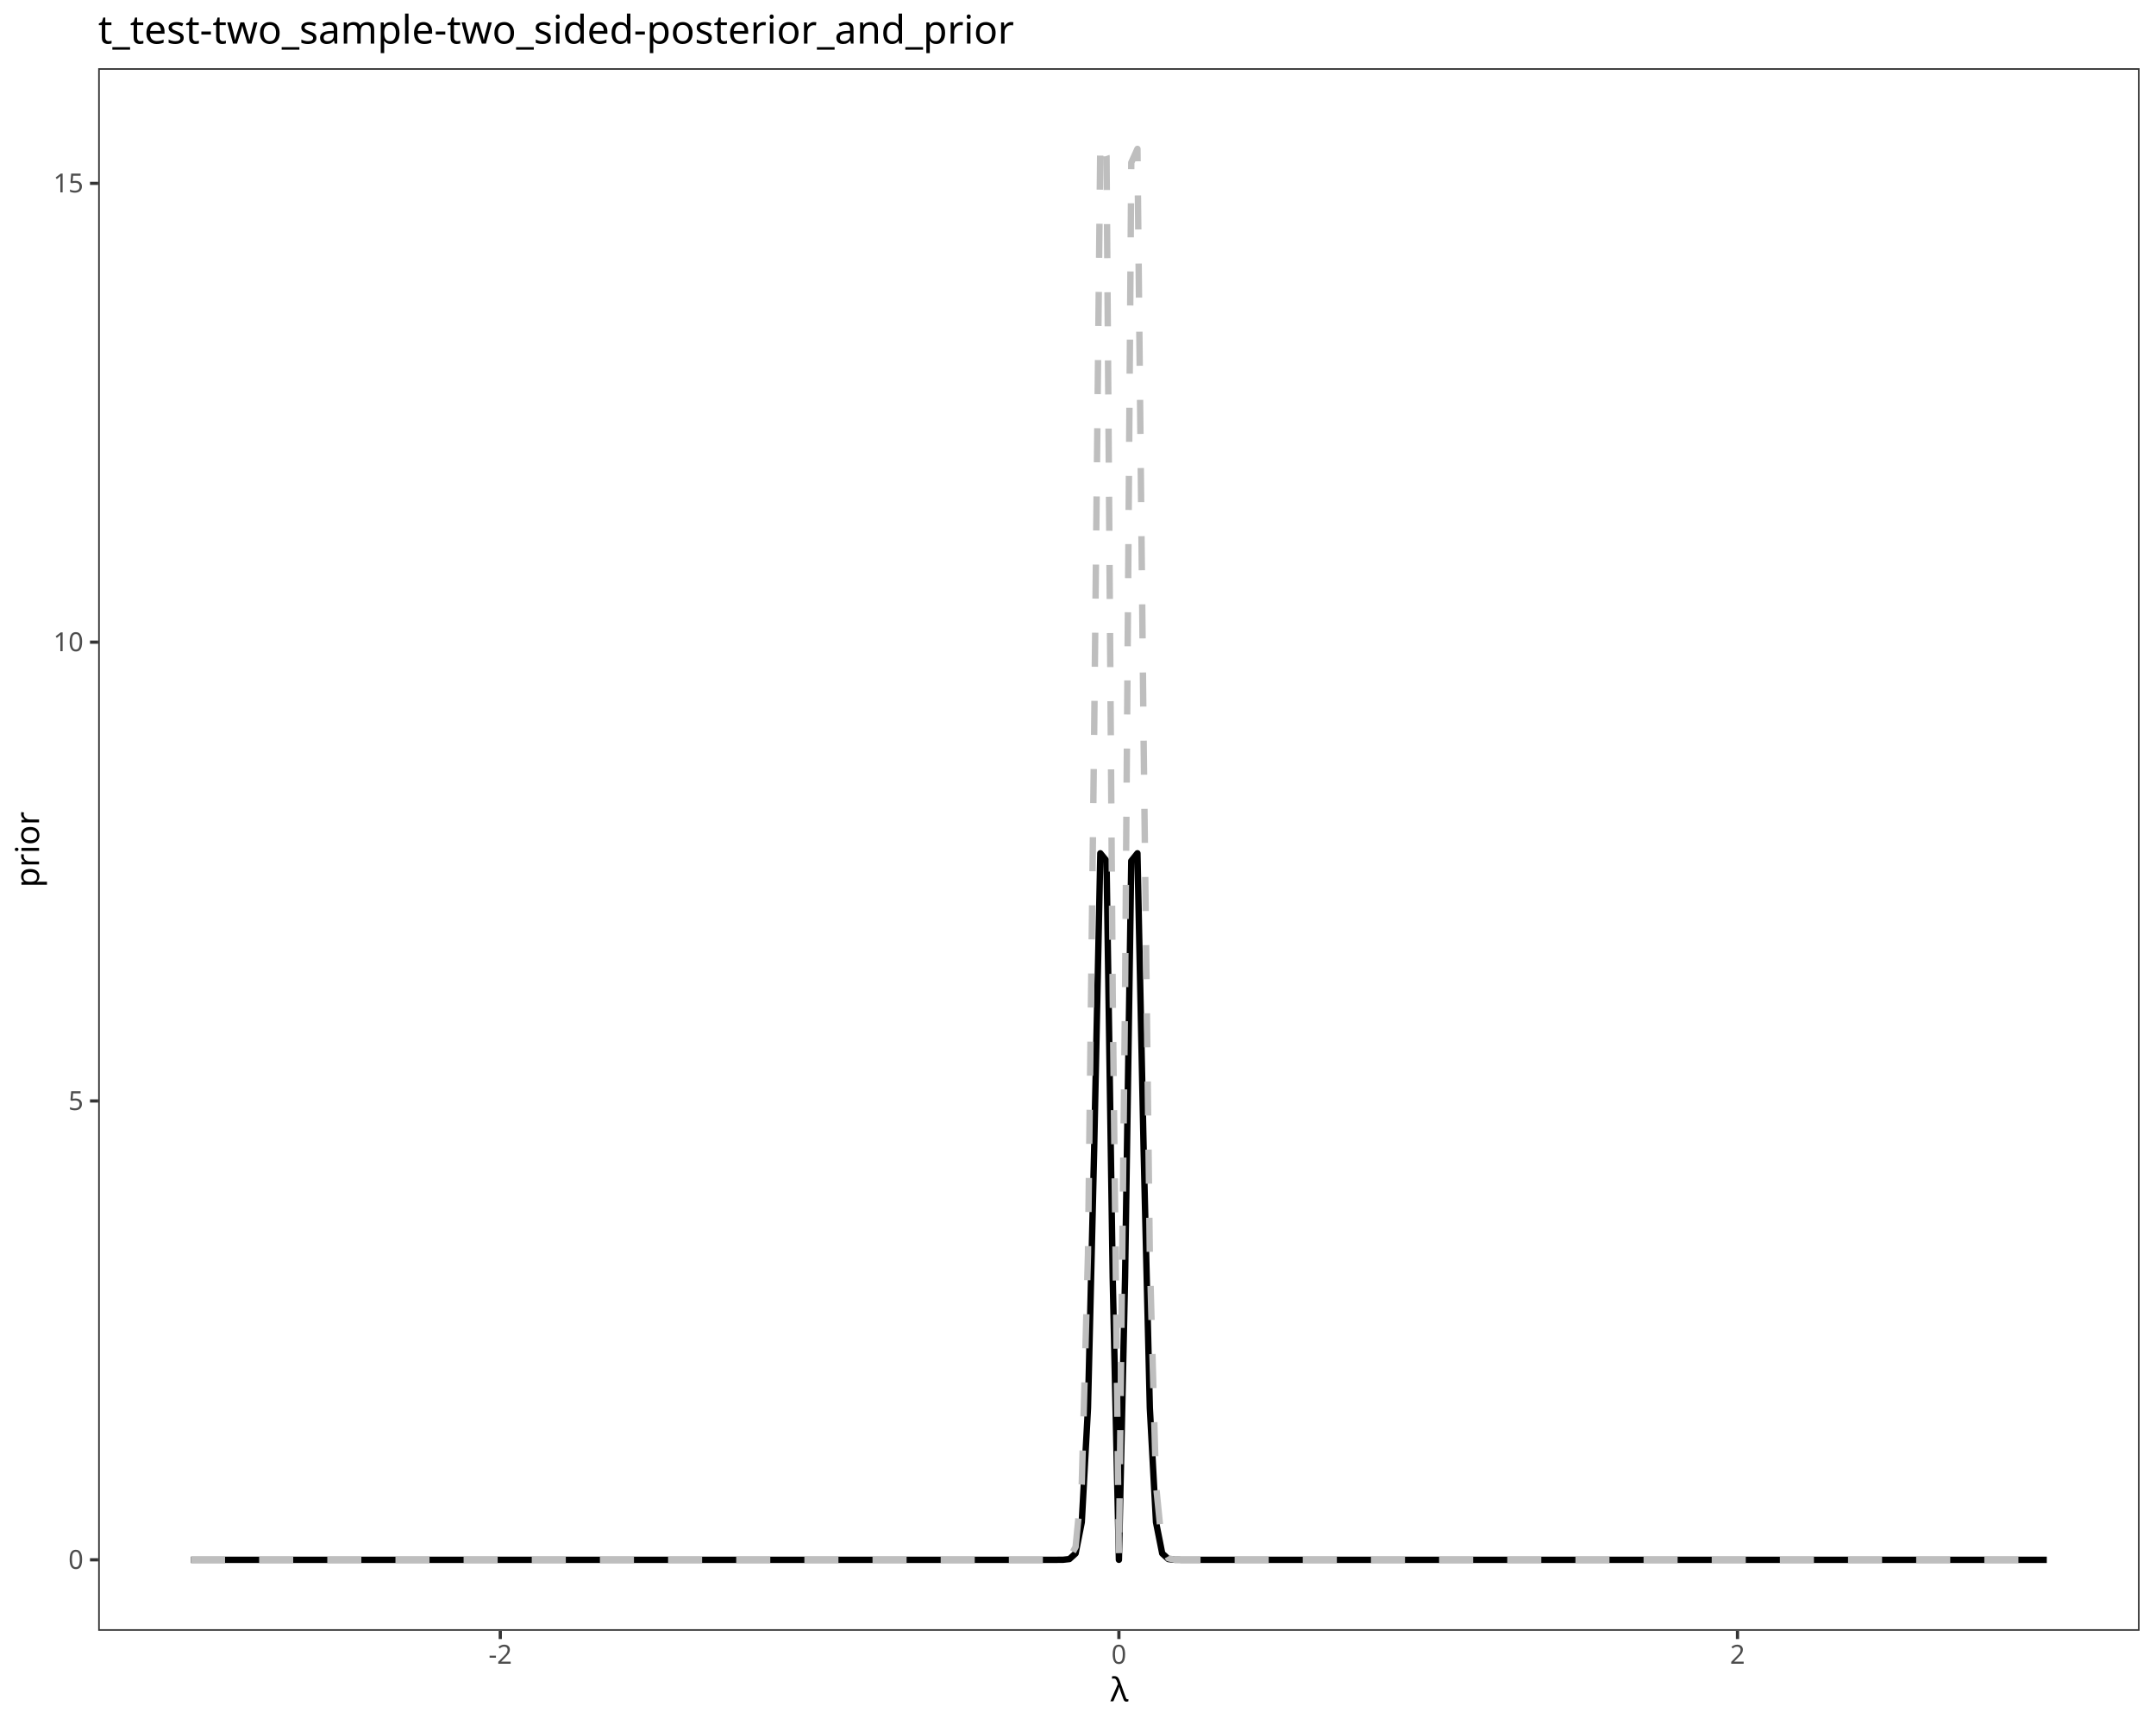
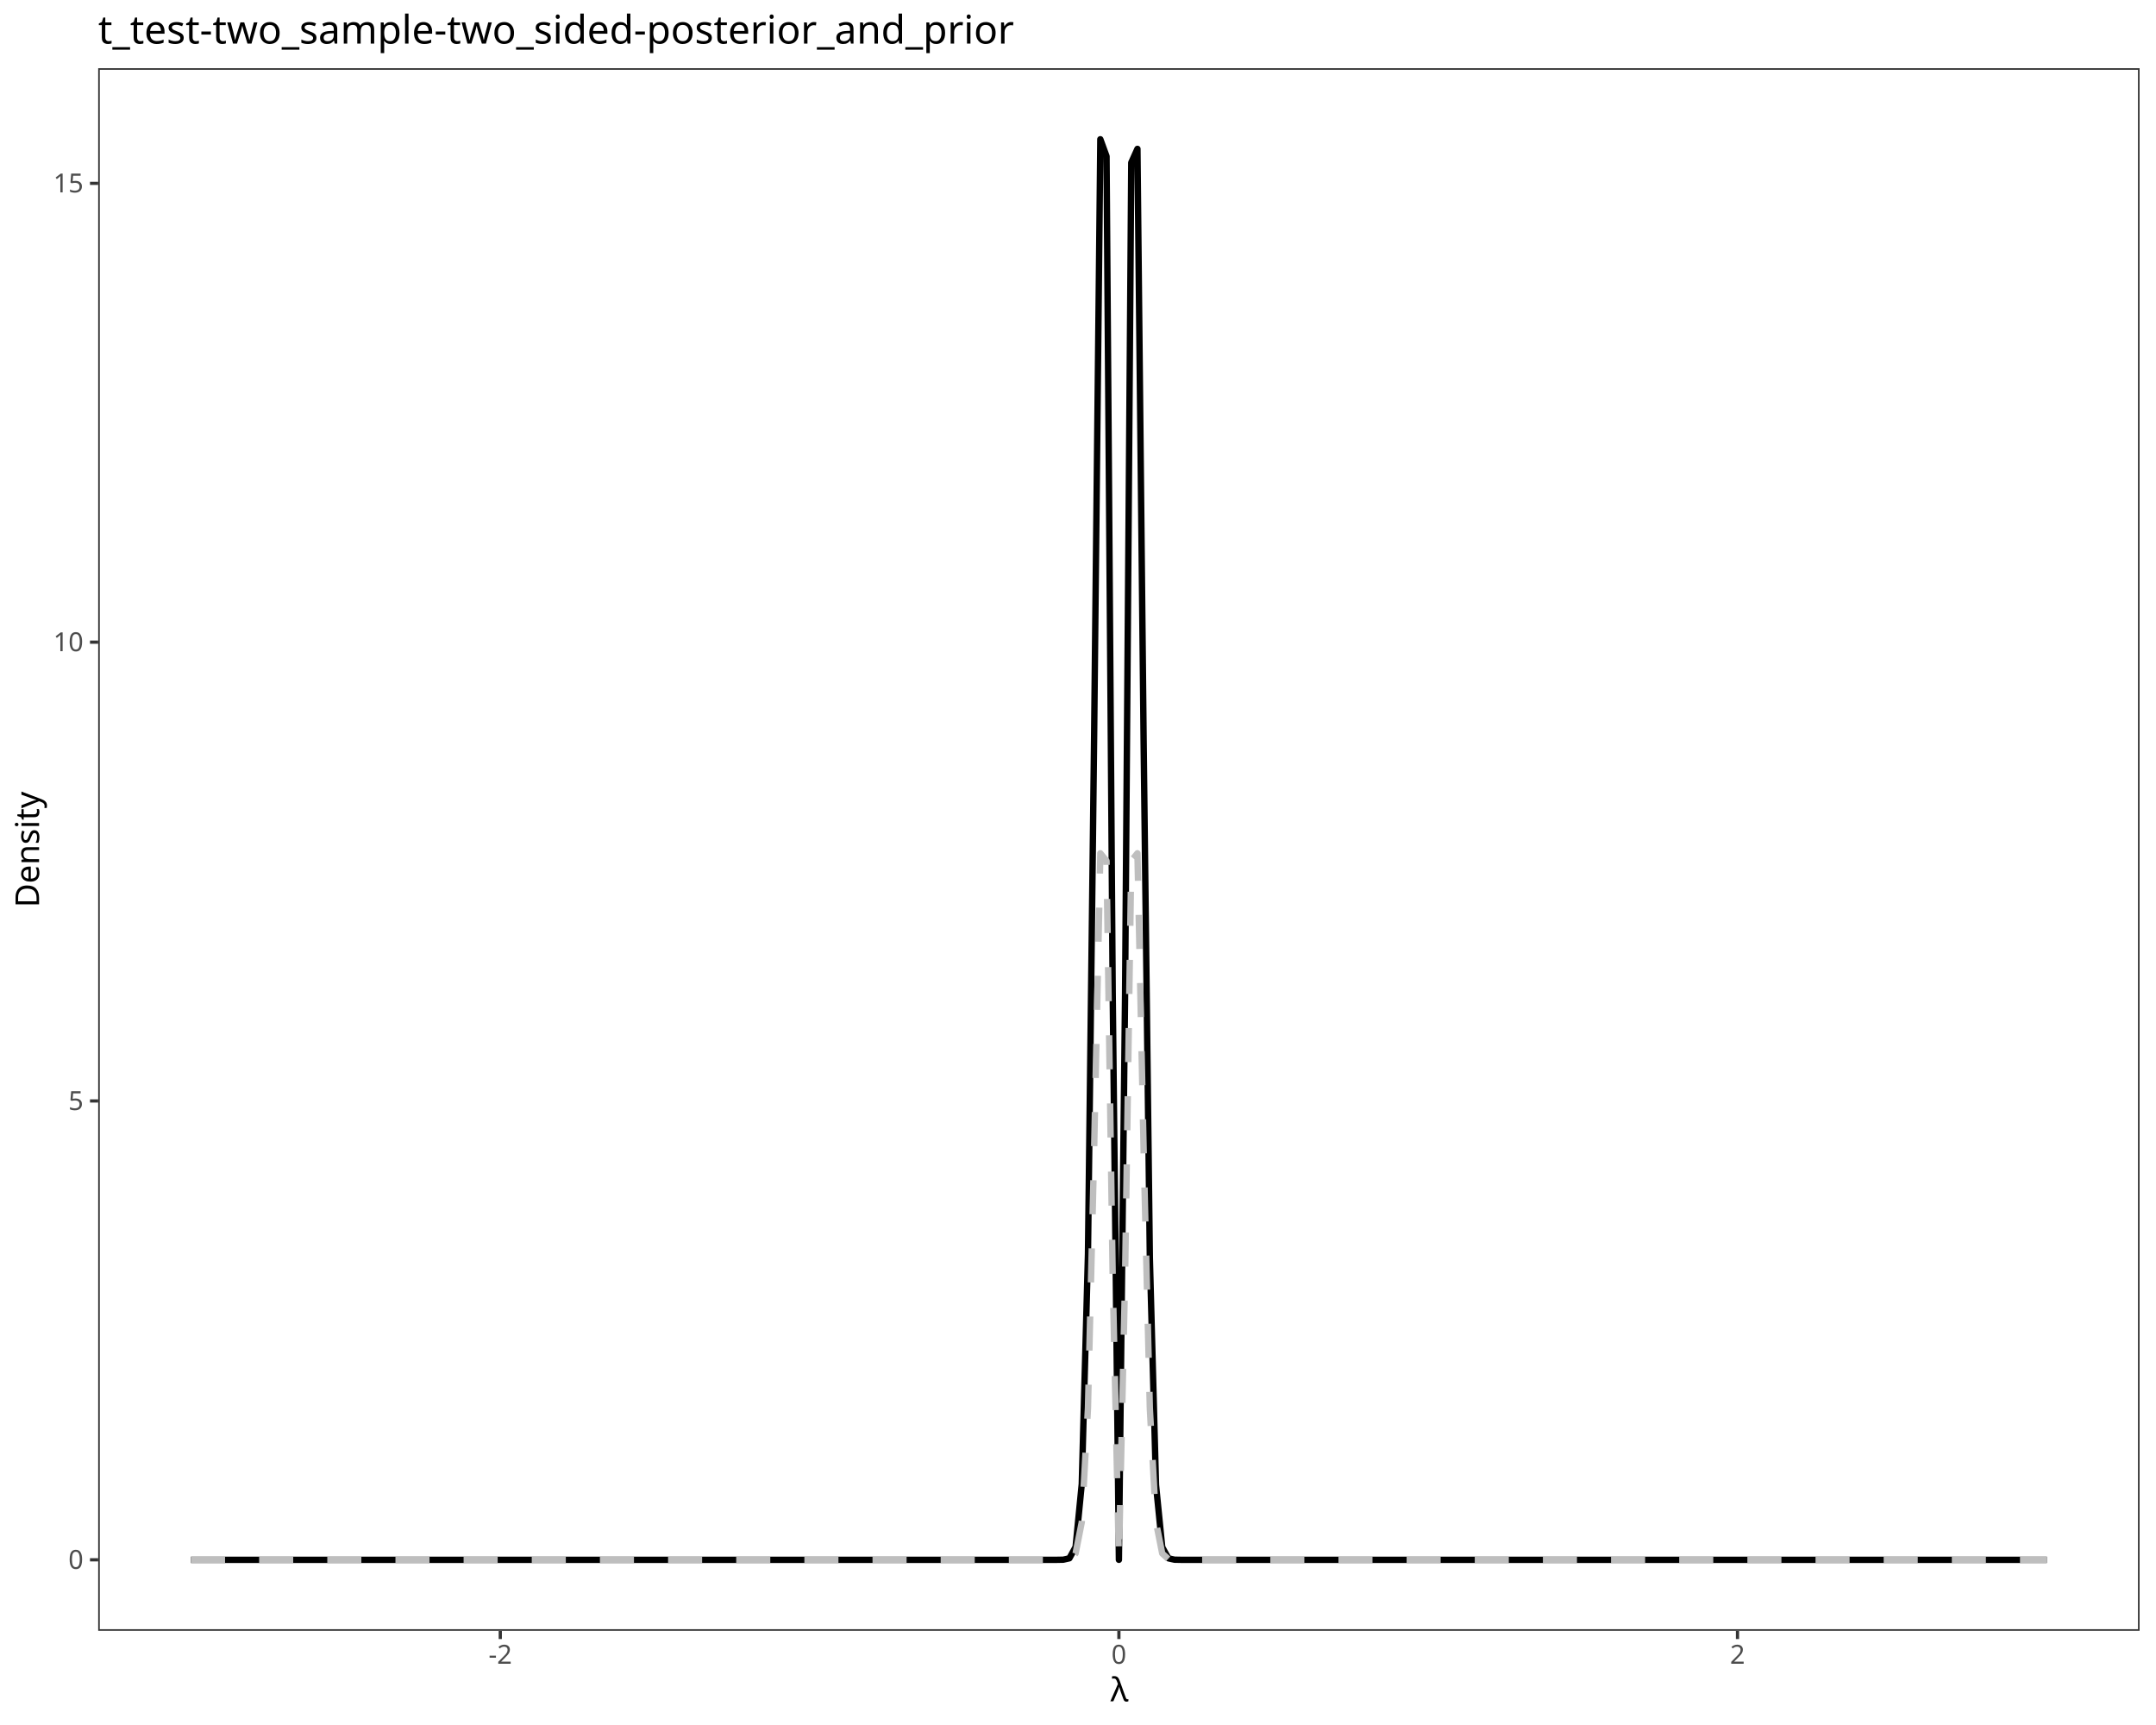
<svg xmlns="http://www.w3.org/2000/svg" class="svglite" data-engine-version="2.0" width="720.00pt" height="576.00pt" viewBox="0 0 720.00 576.00">
  <defs>
    <style type="text/css">
    .svglite line, .svglite polyline, .svglite polygon, .svglite path, .svglite rect, .svglite circle {
      fill: none;
      stroke: #000000;
      stroke-linecap: round;
      stroke-linejoin: round;
      stroke-miterlimit: 10.00;
    }
  </style>
  </defs>
  <rect width="100%" height="100%" style="stroke: none; fill: #FFFFFF;" />
  <defs>
    <clipPath id="cpMC4wMHw3MjAuMDB8MC4wMHw1NzYuMDA=">
      <rect x="0.00" y="0.00" width="720.00" height="576.00" />
    </clipPath>
  </defs>
  <g clip-path="url(#cpMC4wMHw3MjAuMDB8MC4wMHw1NzYuMDA=)">
    <rect x="0.00" y="0.00" width="720.00" height="576.00" style="stroke-width: 1.07; stroke: #FFFFFF; fill: #FFFFFF;" />
  </g>
  <defs>
    <clipPath id="cpMzIuNzl8NzE0LjUyfDIyLjc4fDU0NC41Ng==">
      <rect x="32.79" y="22.78" width="681.73" height="521.77" />
    </clipPath>
  </defs>
  <g clip-path="url(#cpMzIuNzl8NzE0LjUyfDIyLjc4fDU0NC41Ng==)">
    <rect x="32.79" y="22.78" width="681.73" height="521.77" style="stroke-width: 1.07; stroke: none; fill: #FFFFFF;" />
-     <polyline points="63.78,520.84 65.85,520.84 67.91,520.84 69.98,520.84 72.04,520.84 74.11,520.84 76.18,520.84 78.24,520.84 80.31,520.84 82.37,520.84 84.44,520.84 86.51,520.84 88.57,520.84 90.64,520.84 92.70,520.84 94.77,520.84 96.83,520.84 98.90,520.84 100.97,520.84 103.03,520.84 105.10,520.84 107.16,520.84 109.23,520.84 111.30,520.84 113.36,520.84 115.43,520.84 117.49,520.84 119.56,520.84 121.62,520.84 123.69,520.84 125.76,520.84 127.82,520.84 129.89,520.84 131.95,520.84 134.02,520.84 136.09,520.84 138.15,520.84 140.22,520.84 142.28,520.84 144.35,520.84 146.41,520.84 148.48,520.84 150.55,520.84 152.61,520.84 154.68,520.84 156.74,520.84 158.81,520.84 160.88,520.84 162.94,520.84 165.01,520.84 167.07,520.84 169.14,520.84 171.20,520.84 173.27,520.84 175.34,520.84 177.40,520.84 179.47,520.84 181.53,520.84 183.60,520.84 185.67,520.84 187.73,520.84 189.80,520.84 191.86,520.84 193.93,520.84 195.99,520.84 198.06,520.84 200.13,520.84 202.19,520.84 204.26,520.84 206.32,520.84 208.39,520.84 210.46,520.84 212.52,520.84 214.59,520.84 216.65,520.84 218.72,520.84 220.78,520.84 222.85,520.84 224.92,520.84 226.98,520.84 229.05,520.84 231.11,520.84 233.18,520.84 235.25,520.84 237.31,520.84 239.38,520.84 241.44,520.84 243.51,520.84 245.58,520.84 247.64,520.84 249.71,520.84 251.77,520.84 253.84,520.84 255.90,520.84 257.97,520.84 260.04,520.84 262.10,520.84 264.17,520.84 266.23,520.84 268.30,520.84 270.37,520.84 272.43,520.84 274.50,520.84 276.56,520.84 278.63,520.84 280.69,520.84 282.76,520.84 284.83,520.84 286.89,520.84 288.96,520.84 291.02,520.84 293.09,520.84 295.16,520.84 297.22,520.84 299.29,520.84 301.35,520.84 303.42,520.84 305.48,520.84 307.55,520.84 309.62,520.84 311.68,520.84 313.75,520.84 315.81,520.84 317.88,520.84 319.95,520.84 322.01,520.84 324.08,520.84 326.14,520.84 328.21,520.84 330.27,520.84 332.34,520.84 334.41,520.84 336.47,520.84 338.54,520.84 340.60,520.84 342.67,520.84 344.74,520.84 346.80,520.84 348.87,520.84 350.93,520.84 353.00,520.84 355.06,520.82 357.13,520.59 359.20,518.71 361.26,508.29 363.33,470.18 365.39,383.99 367.46,284.92 369.53,287.48 371.59,426.56 373.66,520.84 375.72,426.56 377.79,287.48 379.85,284.92 381.92,383.99 383.99,470.18 386.05,508.29 388.12,518.71 390.18,520.59 392.25,520.82 394.32,520.84 396.38,520.84 398.45,520.84 400.51,520.84 402.58,520.84 404.64,520.84 406.71,520.84 408.78,520.84 410.84,520.84 412.91,520.84 414.97,520.84 417.04,520.84 419.11,520.84 421.17,520.84 423.24,520.84 425.30,520.84 427.37,520.84 429.43,520.84 431.50,520.84 433.57,520.84 435.63,520.84 437.70,520.84 439.76,520.84 441.83,520.84 443.90,520.84 445.96,520.84 448.03,520.84 450.09,520.84 452.16,520.84 454.22,520.84 456.29,520.84 458.36,520.84 460.42,520.84 462.49,520.84 464.55,520.84 466.62,520.84 468.69,520.84 470.75,520.84 472.82,520.84 474.88,520.84 476.95,520.84 479.01,520.84 481.08,520.84 483.15,520.84 485.21,520.84 487.28,520.84 489.34,520.84 491.41,520.84 493.48,520.84 495.54,520.84 497.61,520.84 499.67,520.84 501.74,520.84 503.80,520.84 505.87,520.84 507.94,520.84 510.00,520.84 512.07,520.84 514.13,520.84 516.20,520.84 518.27,520.84 520.33,520.84 522.40,520.84 524.46,520.84 526.53,520.84 528.60,520.84 530.66,520.84 532.73,520.84 534.79,520.84 536.86,520.84 538.92,520.84 540.99,520.84 543.06,520.84 545.12,520.84 547.19,520.84 549.25,520.84 551.32,520.84 553.39,520.84 555.45,520.84 557.52,520.84 559.58,520.84 561.65,520.84 563.71,520.84 565.78,520.84 567.85,520.84 569.91,520.84 571.98,520.84 574.04,520.84 576.11,520.84 578.18,520.84 580.24,520.84 582.31,520.84 584.37,520.84 586.44,520.84 588.50,520.84 590.57,520.84 592.64,520.84 594.70,520.84 596.77,520.84 598.83,520.84 600.90,520.84 602.97,520.84 605.03,520.84 607.10,520.84 609.16,520.84 611.23,520.84 613.29,520.84 615.36,520.84 617.43,520.84 619.49,520.84 621.56,520.84 623.62,520.84 625.69,520.84 627.76,520.84 629.82,520.84 631.89,520.84 633.95,520.84 636.02,520.84 638.08,520.84 640.15,520.84 642.22,520.84 644.28,520.84 646.35,520.84 648.41,520.84 650.48,520.84 652.55,520.84 654.61,520.84 656.68,520.84 658.74,520.84 660.81,520.84 662.87,520.84 664.94,520.84 667.01,520.84 669.07,520.84 671.14,520.84 673.20,520.84 675.27,520.84 677.34,520.84 679.40,520.84 681.47,520.84 683.53,520.84 " style="stroke-width: 2.13; stroke-linecap: butt;" />
-     <polyline points="63.78,520.84 65.85,520.84 67.91,520.84 69.98,520.84 72.04,520.84 74.11,520.84 76.18,520.84 78.24,520.84 80.31,520.84 82.37,520.84 84.44,520.84 86.51,520.84 88.57,520.84 90.64,520.84 92.70,520.84 94.77,520.84 96.83,520.84 98.90,520.84 100.97,520.84 103.03,520.84 105.10,520.84 107.16,520.84 109.23,520.84 111.30,520.84 113.36,520.84 115.43,520.84 117.49,520.84 119.56,520.84 121.62,520.84 123.69,520.84 125.76,520.84 127.82,520.84 129.89,520.84 131.95,520.84 134.02,520.84 136.09,520.84 138.15,520.84 140.22,520.84 142.28,520.84 144.35,520.84 146.41,520.84 148.48,520.84 150.55,520.84 152.61,520.84 154.68,520.84 156.74,520.84 158.81,520.84 160.88,520.84 162.94,520.84 165.01,520.84 167.07,520.84 169.14,520.84 171.20,520.84 173.27,520.84 175.34,520.84 177.40,520.84 179.47,520.84 181.53,520.84 183.60,520.84 185.67,520.84 187.73,520.84 189.80,520.84 191.86,520.84 193.93,520.84 195.99,520.84 198.06,520.84 200.13,520.84 202.19,520.84 204.26,520.84 206.32,520.84 208.39,520.84 210.46,520.84 212.52,520.84 214.59,520.84 216.65,520.84 218.72,520.84 220.78,520.84 222.85,520.84 224.92,520.84 226.98,520.84 229.05,520.84 231.11,520.84 233.18,520.84 235.25,520.84 237.31,520.84 239.38,520.84 241.44,520.84 243.51,520.84 245.58,520.84 247.64,520.84 249.71,520.84 251.77,520.84 253.84,520.84 255.90,520.84 257.97,520.84 260.04,520.84 262.10,520.84 264.17,520.84 266.23,520.84 268.30,520.84 270.37,520.84 272.43,520.84 274.50,520.84 276.56,520.84 278.63,520.84 280.69,520.84 282.76,520.84 284.83,520.84 286.89,520.84 288.96,520.84 291.02,520.84 293.09,520.84 295.16,520.84 297.22,520.84 299.29,520.84 301.35,520.84 303.42,520.84 305.48,520.84 307.55,520.84 309.62,520.84 311.68,520.84 313.75,520.84 315.81,520.84 317.88,520.84 319.95,520.84 322.01,520.84 324.08,520.84 326.14,520.84 328.21,520.84 330.27,520.84 332.34,520.84 334.41,520.84 336.47,520.84 338.54,520.84 340.60,520.84 342.67,520.84 344.74,520.84 346.80,520.84 348.87,520.84 350.93,520.84 353.00,520.84 355.06,520.80 357.13,520.33 359.20,516.53 361.26,495.52 363.33,418.75 365.39,245.39 367.46,46.50 369.53,52.19 371.59,331.71 373.66,520.84 375.72,332.14 377.79,54.30 379.85,49.71 381.92,247.87 383.99,419.90 386.05,495.86 388.12,516.60 390.18,520.34 392.25,520.80 394.32,520.84 396.38,520.84 398.45,520.84 400.51,520.84 402.58,520.84 404.64,520.84 406.71,520.84 408.78,520.84 410.84,520.84 412.91,520.84 414.97,520.84 417.04,520.84 419.11,520.84 421.17,520.84 423.24,520.84 425.30,520.84 427.37,520.84 429.43,520.84 431.50,520.84 433.57,520.84 435.63,520.84 437.70,520.84 439.76,520.84 441.83,520.84 443.90,520.84 445.96,520.84 448.03,520.84 450.09,520.84 452.16,520.84 454.22,520.84 456.29,520.84 458.36,520.84 460.42,520.84 462.49,520.84 464.55,520.84 466.62,520.84 468.69,520.84 470.75,520.84 472.82,520.84 474.88,520.84 476.95,520.84 479.01,520.84 481.08,520.84 483.15,520.84 485.21,520.84 487.28,520.84 489.34,520.84 491.41,520.84 493.48,520.84 495.54,520.84 497.61,520.84 499.67,520.84 501.74,520.84 503.80,520.84 505.87,520.84 507.94,520.84 510.00,520.84 512.07,520.84 514.13,520.84 516.20,520.84 518.27,520.84 520.33,520.84 522.40,520.84 524.46,520.84 526.53,520.84 528.60,520.84 530.66,520.84 532.73,520.84 534.79,520.84 536.86,520.84 538.92,520.84 540.99,520.84 543.06,520.84 545.12,520.84 547.19,520.84 549.25,520.84 551.32,520.84 553.39,520.84 555.45,520.84 557.52,520.84 559.58,520.84 561.65,520.84 563.71,520.84 565.78,520.84 567.85,520.84 569.91,520.84 571.98,520.84 574.04,520.84 576.11,520.84 578.18,520.84 580.24,520.84 582.31,520.84 584.37,520.84 586.44,520.84 588.50,520.84 590.57,520.84 592.64,520.84 594.70,520.84 596.77,520.84 598.83,520.84 600.90,520.84 602.97,520.84 605.03,520.84 607.10,520.84 609.16,520.84 611.23,520.84 613.29,520.84 615.36,520.84 617.43,520.84 619.49,520.84 621.56,520.84 623.62,520.84 625.69,520.84 627.76,520.84 629.82,520.84 631.89,520.84 633.95,520.84 636.02,520.84 638.08,520.84 640.15,520.84 642.22,520.84 644.28,520.84 646.35,520.84 648.41,520.84 650.48,520.84 652.55,520.84 654.61,520.84 656.68,520.84 658.74,520.84 660.81,520.84 662.87,520.84 664.94,520.84 667.01,520.84 669.07,520.84 671.14,520.84 673.20,520.84 675.27,520.84 677.34,520.84 679.40,520.84 681.47,520.84 683.53,520.84 " style="stroke-width: 2.13; stroke: #BEBEBE; stroke-dasharray: 11.38,11.38; stroke-linecap: butt;" />
+     <polyline points="63.78,520.84 65.85,520.84 67.91,520.84 69.98,520.84 72.04,520.84 74.11,520.84 76.18,520.84 78.24,520.84 80.31,520.84 82.37,520.84 84.44,520.84 86.51,520.84 88.57,520.84 90.64,520.84 92.70,520.84 94.77,520.84 96.83,520.84 98.90,520.84 100.97,520.84 103.03,520.84 105.10,520.84 107.16,520.84 109.23,520.84 111.30,520.84 113.36,520.84 115.43,520.84 117.49,520.84 119.56,520.84 121.62,520.84 123.69,520.84 125.76,520.84 127.82,520.84 129.89,520.84 131.95,520.84 134.02,520.84 136.09,520.84 138.15,520.84 140.22,520.84 142.28,520.84 144.35,520.84 146.41,520.84 148.48,520.84 150.55,520.84 152.61,520.84 154.68,520.84 156.74,520.84 158.81,520.84 160.88,520.84 162.94,520.84 165.01,520.84 167.07,520.84 169.14,520.84 171.20,520.84 173.27,520.84 175.34,520.84 177.40,520.84 179.47,520.84 181.53,520.84 183.60,520.84 185.67,520.84 187.73,520.84 189.80,520.84 191.86,520.84 193.93,520.84 195.99,520.84 198.06,520.84 200.13,520.84 202.19,520.84 204.26,520.84 206.32,520.84 208.39,520.84 210.46,520.84 212.52,520.84 214.59,520.84 216.65,520.84 218.72,520.84 220.78,520.84 222.85,520.84 224.92,520.84 226.98,520.84 229.05,520.84 231.11,520.84 233.18,520.84 235.25,520.84 237.31,520.84 239.38,520.84 241.44,520.84 243.51,520.84 245.58,520.84 247.64,520.84 249.71,520.84 251.77,520.84 253.84,520.84 255.90,520.84 257.97,520.84 260.04,520.84 262.10,520.84 264.17,520.84 266.23,520.84 268.30,520.84 270.37,520.84 272.43,520.84 274.50,520.84 276.56,520.84 278.63,520.84 280.69,520.84 282.76,520.84 284.83,520.84 286.89,520.84 288.96,520.84 291.02,520.84 293.09,520.84 295.16,520.84 297.22,520.84 299.29,520.84 301.35,520.84 303.42,520.84 305.48,520.84 307.55,520.84 309.62,520.84 311.68,520.84 313.75,520.84 315.81,520.84 317.88,520.84 319.95,520.84 322.01,520.84 324.08,520.84 326.14,520.84 328.21,520.84 330.27,520.84 332.34,520.84 334.41,520.84 336.47,520.84 338.54,520.84 340.60,520.84 342.67,520.84 344.74,520.84 346.80,520.84 348.87,520.84 350.93,520.84 353.00,520.84 355.06,520.80 357.13,520.33 359.20,516.53 361.26,495.52 363.33,418.75 365.39,245.39 367.46,46.50 369.53,52.19 371.59,331.71 373.66,520.84 375.72,332.14 377.79,54.30 379.85,49.71 381.92,247.87 383.99,419.90 386.05,495.86 388.12,516.60 390.18,520.34 392.25,520.80 394.32,520.84 396.38,520.84 398.45,520.84 400.51,520.84 402.58,520.84 404.64,520.84 406.71,520.84 408.78,520.84 410.84,520.84 412.91,520.84 414.97,520.84 417.04,520.84 419.11,520.84 421.17,520.84 423.24,520.84 425.30,520.84 427.37,520.84 429.43,520.84 431.50,520.84 433.57,520.84 435.63,520.84 437.70,520.84 439.76,520.84 441.83,520.84 443.90,520.84 445.96,520.84 448.03,520.84 450.09,520.84 452.16,520.84 454.22,520.84 456.29,520.84 458.36,520.84 460.42,520.84 462.49,520.84 464.55,520.84 466.62,520.84 468.69,520.84 470.75,520.84 472.82,520.84 474.88,520.84 476.95,520.84 479.01,520.84 481.08,520.84 483.15,520.84 485.21,520.84 487.28,520.84 489.34,520.84 491.41,520.84 493.48,520.84 495.54,520.84 497.61,520.84 499.67,520.84 501.74,520.84 503.80,520.84 505.87,520.84 507.94,520.84 510.00,520.84 512.07,520.84 514.13,520.84 516.20,520.84 518.27,520.84 520.33,520.84 522.40,520.84 524.46,520.84 526.53,520.84 528.60,520.84 530.66,520.84 532.73,520.84 534.79,520.84 536.86,520.84 538.92,520.84 540.99,520.84 543.06,520.84 545.12,520.84 547.19,520.84 549.25,520.84 551.32,520.84 553.39,520.84 555.45,520.84 557.52,520.84 559.58,520.84 561.65,520.84 563.71,520.84 565.78,520.84 567.85,520.84 569.91,520.84 571.98,520.84 574.04,520.84 576.11,520.84 578.18,520.84 580.24,520.84 582.31,520.84 584.37,520.84 586.44,520.84 588.50,520.84 590.57,520.84 592.64,520.84 594.70,520.84 596.77,520.84 598.83,520.84 600.90,520.84 602.97,520.84 605.03,520.84 607.10,520.84 609.16,520.84 611.23,520.84 613.29,520.84 615.36,520.84 617.43,520.84 619.49,520.84 621.56,520.84 623.62,520.84 625.69,520.84 627.76,520.84 629.82,520.84 631.89,520.84 633.95,520.84 636.02,520.84 638.08,520.84 640.15,520.84 642.22,520.84 644.28,520.84 646.35,520.84 648.41,520.84 650.48,520.84 652.55,520.84 654.61,520.84 656.68,520.84 658.74,520.84 660.81,520.84 662.87,520.84 664.94,520.84 667.01,520.84 669.07,520.84 671.14,520.84 673.20,520.84 675.27,520.84 677.34,520.84 679.40,520.84 681.47,520.84 683.53,520.84 " style="stroke-width: 2.13; stroke-linecap: butt;" />
+     <polyline points="63.78,520.84 65.85,520.84 67.91,520.84 69.98,520.84 72.04,520.84 74.11,520.84 76.18,520.84 78.24,520.84 80.31,520.84 82.37,520.84 84.44,520.84 86.51,520.84 88.57,520.84 90.64,520.84 92.70,520.84 94.77,520.84 96.83,520.84 98.90,520.84 100.97,520.84 103.03,520.84 105.10,520.84 107.16,520.84 109.23,520.84 111.30,520.84 113.36,520.84 115.43,520.84 117.49,520.84 119.56,520.84 121.62,520.84 123.69,520.84 125.76,520.84 127.82,520.84 129.89,520.84 131.95,520.84 134.02,520.84 136.09,520.84 138.15,520.84 140.22,520.84 142.28,520.84 144.35,520.84 146.41,520.84 148.48,520.84 150.55,520.84 152.61,520.84 154.68,520.84 156.74,520.84 158.81,520.84 160.88,520.84 162.94,520.84 165.01,520.84 167.07,520.84 169.14,520.84 171.20,520.84 173.27,520.84 175.34,520.84 177.40,520.84 179.47,520.84 181.53,520.84 183.60,520.84 185.67,520.84 187.73,520.84 189.80,520.84 191.86,520.84 193.93,520.84 195.99,520.84 198.06,520.84 200.13,520.84 202.19,520.84 204.26,520.84 206.32,520.84 208.39,520.84 210.46,520.84 212.52,520.84 214.59,520.84 216.65,520.84 218.72,520.84 220.78,520.84 222.85,520.84 224.92,520.84 226.98,520.84 229.05,520.84 231.11,520.84 233.18,520.84 235.25,520.84 237.31,520.84 239.38,520.84 241.44,520.84 243.51,520.84 245.58,520.84 247.64,520.84 249.71,520.84 251.77,520.84 253.84,520.84 255.90,520.84 257.97,520.84 260.04,520.84 262.10,520.84 264.17,520.84 266.23,520.84 268.30,520.84 270.37,520.84 272.43,520.84 274.50,520.84 276.56,520.84 278.63,520.84 280.69,520.84 282.76,520.84 284.83,520.84 286.89,520.84 288.96,520.84 291.02,520.84 293.09,520.84 295.16,520.84 297.22,520.84 299.29,520.84 301.35,520.84 303.42,520.84 305.48,520.84 307.55,520.84 309.62,520.84 311.68,520.84 313.75,520.84 315.81,520.84 317.88,520.84 319.95,520.84 322.01,520.84 324.08,520.84 326.14,520.84 328.21,520.84 330.27,520.84 332.34,520.84 334.41,520.84 336.47,520.84 338.54,520.84 340.60,520.84 342.67,520.84 344.74,520.84 346.80,520.84 348.87,520.84 350.93,520.84 353.00,520.84 355.06,520.82 357.13,520.59 359.20,518.71 361.26,508.29 363.33,470.18 365.39,383.99 367.46,284.92 369.53,287.48 371.59,426.56 373.66,520.84 375.72,426.56 377.79,287.48 379.85,284.92 381.92,383.99 383.99,470.18 386.05,508.29 388.12,518.71 390.18,520.59 392.25,520.82 394.32,520.84 396.38,520.84 398.45,520.84 400.51,520.84 402.58,520.84 404.64,520.84 406.71,520.84 408.78,520.84 410.84,520.84 412.91,520.84 414.97,520.84 417.04,520.84 419.11,520.84 421.17,520.84 423.24,520.84 425.30,520.84 427.37,520.84 429.43,520.84 431.50,520.84 433.57,520.84 435.63,520.84 437.70,520.84 439.76,520.84 441.83,520.84 443.90,520.84 445.96,520.84 448.03,520.84 450.09,520.84 452.16,520.84 454.22,520.84 456.29,520.84 458.36,520.84 460.42,520.84 462.49,520.84 464.55,520.84 466.62,520.84 468.69,520.84 470.75,520.84 472.82,520.84 474.88,520.84 476.95,520.84 479.01,520.84 481.08,520.84 483.15,520.84 485.21,520.84 487.28,520.84 489.34,520.84 491.41,520.84 493.48,520.84 495.54,520.84 497.61,520.84 499.67,520.84 501.74,520.84 503.80,520.84 505.87,520.84 507.94,520.84 510.00,520.84 512.07,520.84 514.13,520.84 516.20,520.84 518.27,520.84 520.33,520.84 522.40,520.84 524.46,520.84 526.53,520.84 528.60,520.84 530.66,520.84 532.73,520.84 534.79,520.84 536.86,520.84 538.92,520.84 540.99,520.84 543.06,520.84 545.12,520.84 547.19,520.84 549.25,520.84 551.32,520.84 553.39,520.84 555.45,520.84 557.52,520.84 559.58,520.84 561.65,520.84 563.71,520.84 565.78,520.84 567.85,520.84 569.91,520.84 571.98,520.84 574.04,520.84 576.11,520.84 578.18,520.84 580.24,520.84 582.31,520.84 584.37,520.84 586.44,520.84 588.50,520.84 590.57,520.84 592.64,520.84 594.70,520.84 596.77,520.84 598.83,520.84 600.90,520.84 602.97,520.84 605.03,520.84 607.10,520.84 609.16,520.84 611.23,520.84 613.29,520.84 615.36,520.84 617.43,520.84 619.49,520.84 621.56,520.84 623.62,520.84 625.69,520.84 627.76,520.84 629.82,520.84 631.89,520.84 633.95,520.84 636.02,520.84 638.08,520.84 640.15,520.84 642.22,520.84 644.28,520.84 646.35,520.84 648.41,520.84 650.48,520.84 652.55,520.84 654.61,520.84 656.68,520.84 658.74,520.84 660.81,520.84 662.87,520.84 664.94,520.84 667.01,520.84 669.07,520.84 671.14,520.84 673.20,520.84 675.27,520.84 677.34,520.84 679.40,520.84 681.47,520.84 683.53,520.84 " style="stroke-width: 2.13; stroke: #BEBEBE; stroke-dasharray: 11.38,11.38; stroke-linecap: butt;" />
    <rect x="32.79" y="22.78" width="681.73" height="521.77" style="stroke-width: 1.07; stroke: #333333;" />
  </g>
  <g clip-path="url(#cpMC4wMHw3MjAuMDB8MC4wMHw1NzYuMDA=)">
    <text x="27.86" y="523.87" text-anchor="end" style="font-size: 8.80px; fill: #4D4D4D; font-family: sans;" textLength="4.89px" lengthAdjust="spacingAndGlyphs">0</text>
    <text x="27.86" y="370.66" text-anchor="end" style="font-size: 8.80px; fill: #4D4D4D; font-family: sans;" textLength="4.89px" lengthAdjust="spacingAndGlyphs">5</text>
    <text x="27.86" y="217.45" text-anchor="end" style="font-size: 8.80px; fill: #4D4D4D; font-family: sans;" textLength="9.79px" lengthAdjust="spacingAndGlyphs">10</text>
    <text x="27.86" y="64.25" text-anchor="end" style="font-size: 8.80px; fill: #4D4D4D; font-family: sans;" textLength="9.79px" lengthAdjust="spacingAndGlyphs">15</text>
    <polyline points="30.05,520.84 32.79,520.84 " style="stroke-width: 1.07; stroke: #333333; stroke-linecap: butt;" />
    <polyline points="30.05,367.63 32.79,367.63 " style="stroke-width: 1.07; stroke: #333333; stroke-linecap: butt;" />
    <polyline points="30.05,214.43 32.79,214.43 " style="stroke-width: 1.07; stroke: #333333; stroke-linecap: butt;" />
    <polyline points="30.05,61.22 32.79,61.22 " style="stroke-width: 1.07; stroke: #333333; stroke-linecap: butt;" />
    <polyline points="167.07,547.30 167.07,544.56 " style="stroke-width: 1.07; stroke: #333333; stroke-linecap: butt;" />
    <polyline points="373.66,547.30 373.66,544.56 " style="stroke-width: 1.07; stroke: #333333; stroke-linecap: butt;" />
    <polyline points="580.24,547.30 580.24,544.56 " style="stroke-width: 1.07; stroke: #333333; stroke-linecap: butt;" />
    <text x="167.07" y="555.55" text-anchor="middle" style="font-size: 8.80px; fill: #4D4D4D; font-family: sans;" textLength="7.82px" lengthAdjust="spacingAndGlyphs">-2</text>
    <text x="373.66" y="555.55" text-anchor="middle" style="font-size: 8.80px; fill: #4D4D4D; font-family: sans;" textLength="4.89px" lengthAdjust="spacingAndGlyphs">0</text>
    <text x="580.24" y="555.55" text-anchor="middle" style="font-size: 8.80px; fill: #4D4D4D; font-family: sans;" textLength="4.89px" lengthAdjust="spacingAndGlyphs">2</text>
    <text x="370.86" y="568.10" style="font-size: 11.00px; font-family: sans;" textLength="5.60px" lengthAdjust="spacingAndGlyphs">λ</text>
-     <text transform="translate(13.05,283.67) rotate(-90)" text-anchor="middle" style="font-size: 11.00px; font-family: sans;" textLength="22.00px" lengthAdjust="spacingAndGlyphs">prior</text>
+     <text transform="translate(13.05,283.67) rotate(-90)" text-anchor="middle" style="font-size: 11.00px; font-family: sans;" textLength="36.69px" lengthAdjust="spacingAndGlyphs">Density</text>
    <text x="32.79" y="14.56" style="font-size: 13.20px; font-family: sans;" textLength="289.85px" lengthAdjust="spacingAndGlyphs">t_test-two_sample-two_sided-posterior_and_prior</text>
  </g>
</svg>
